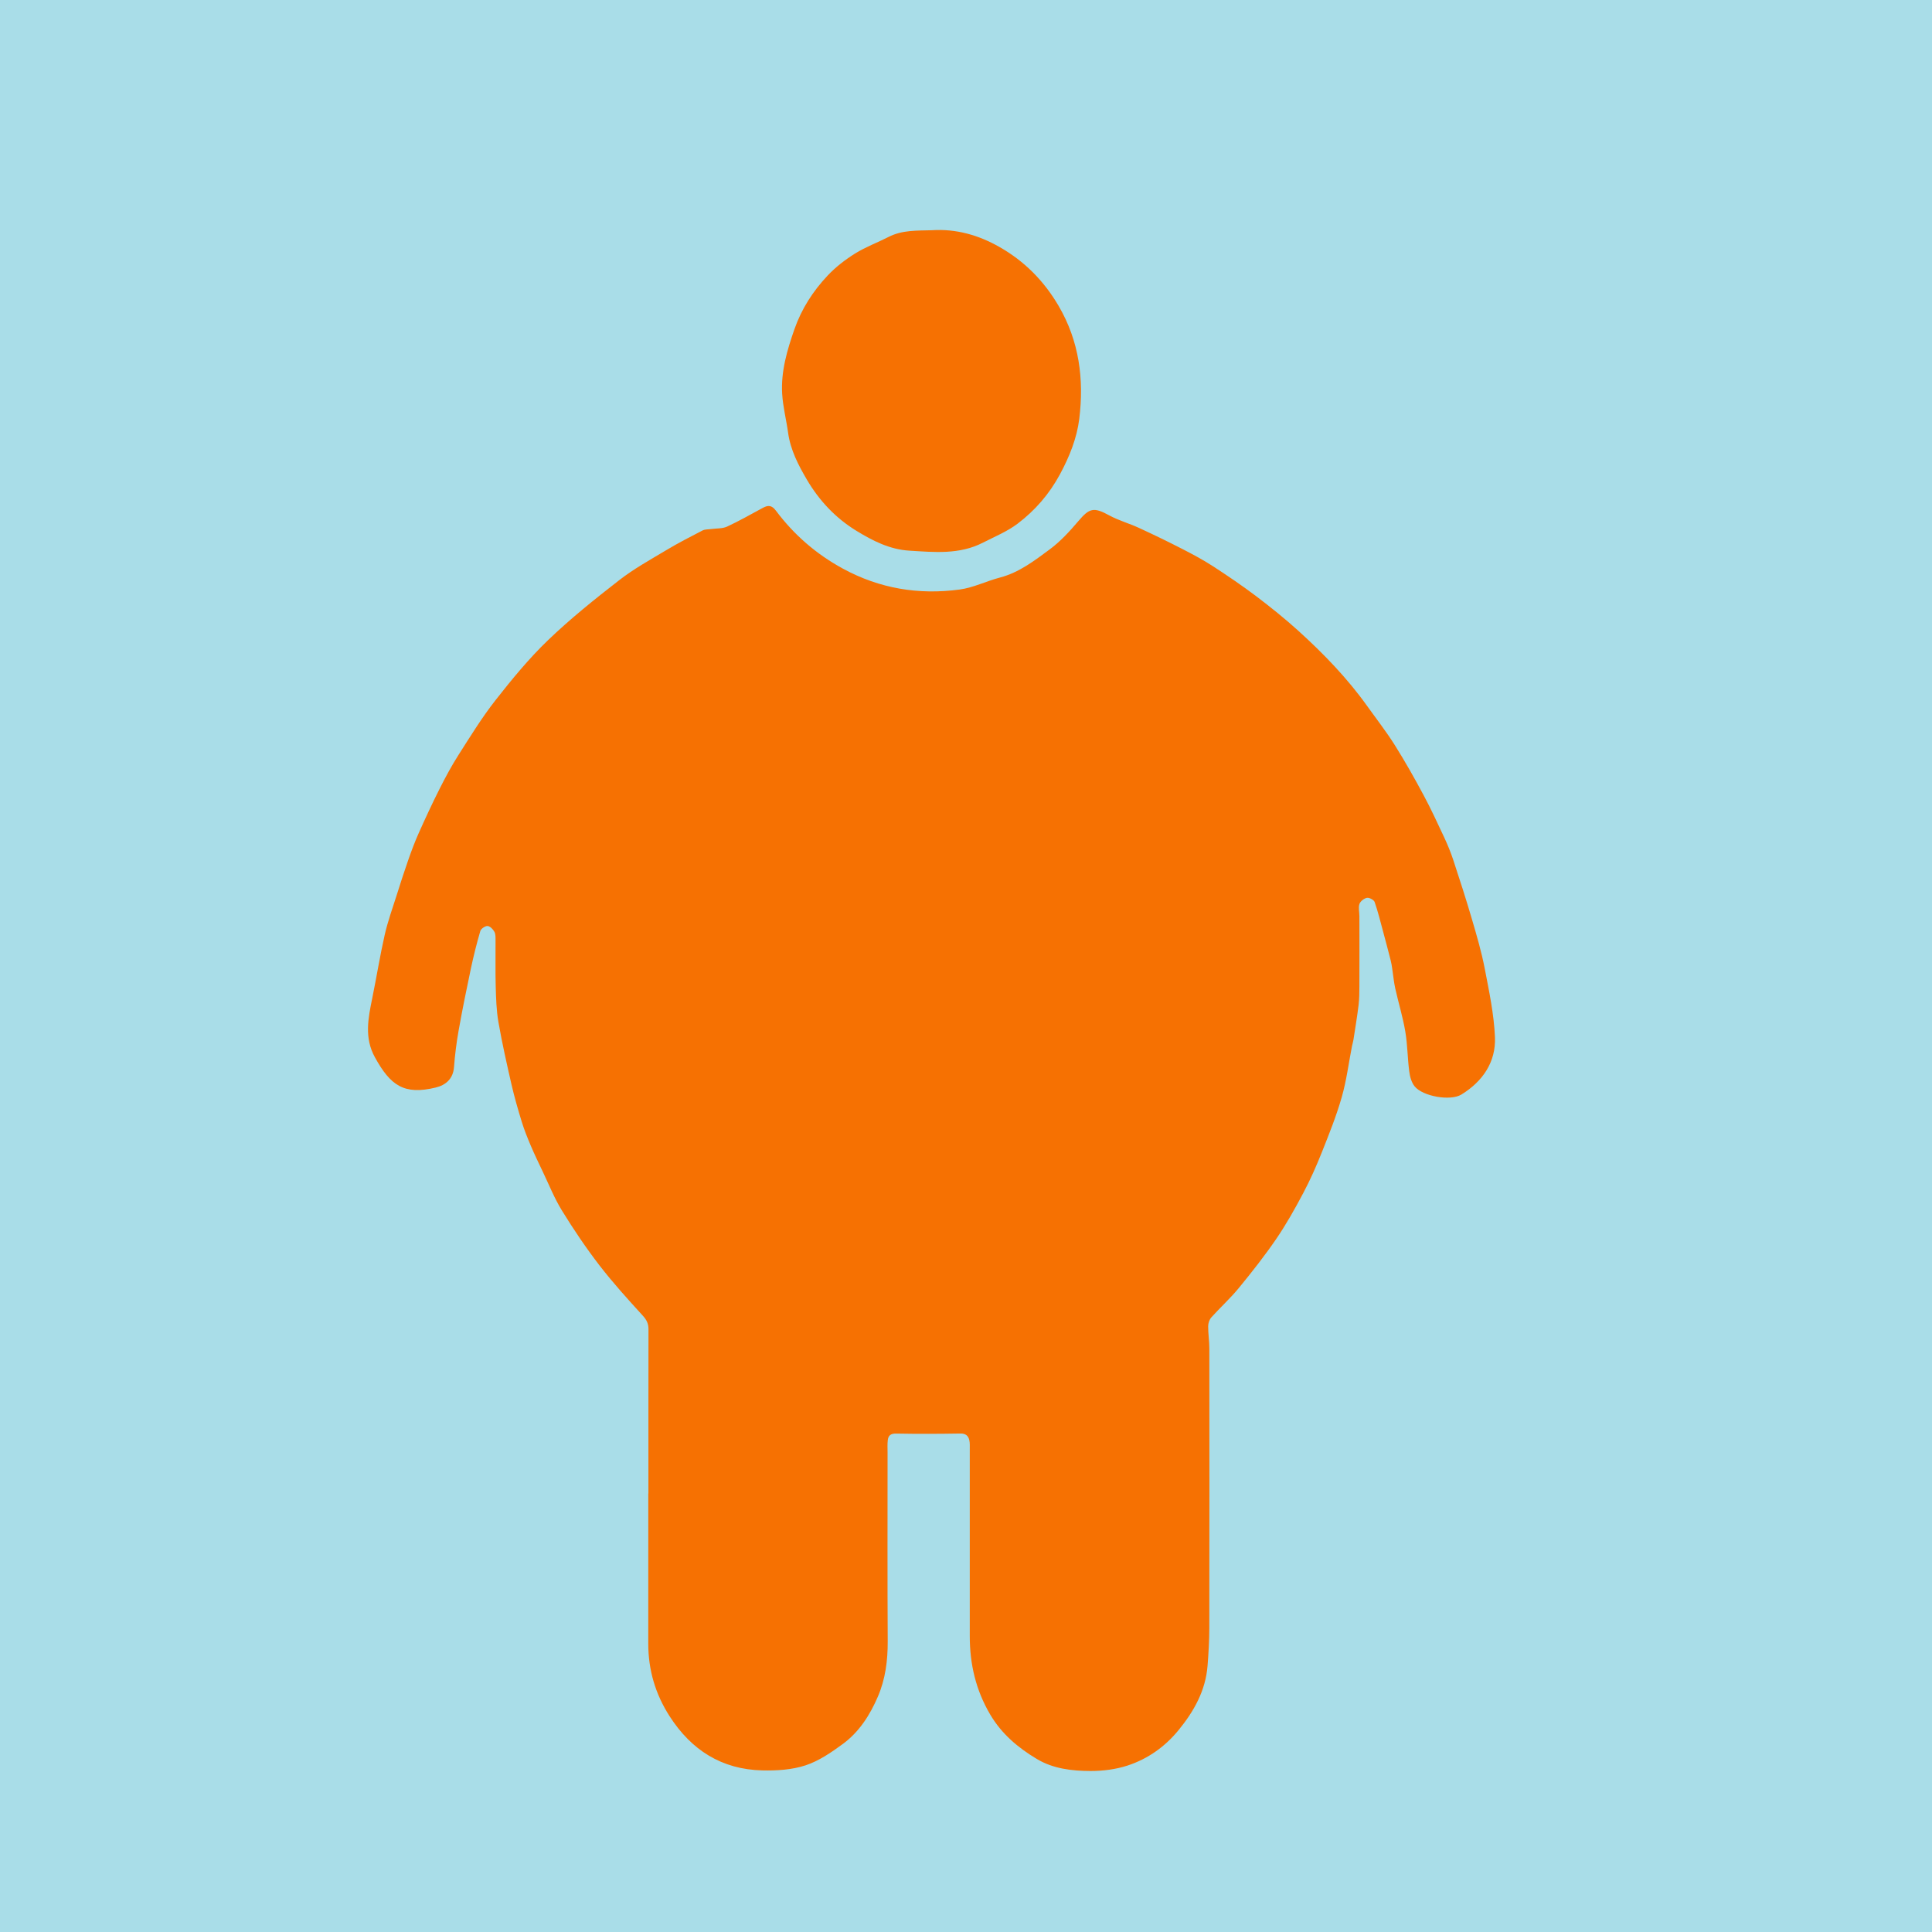
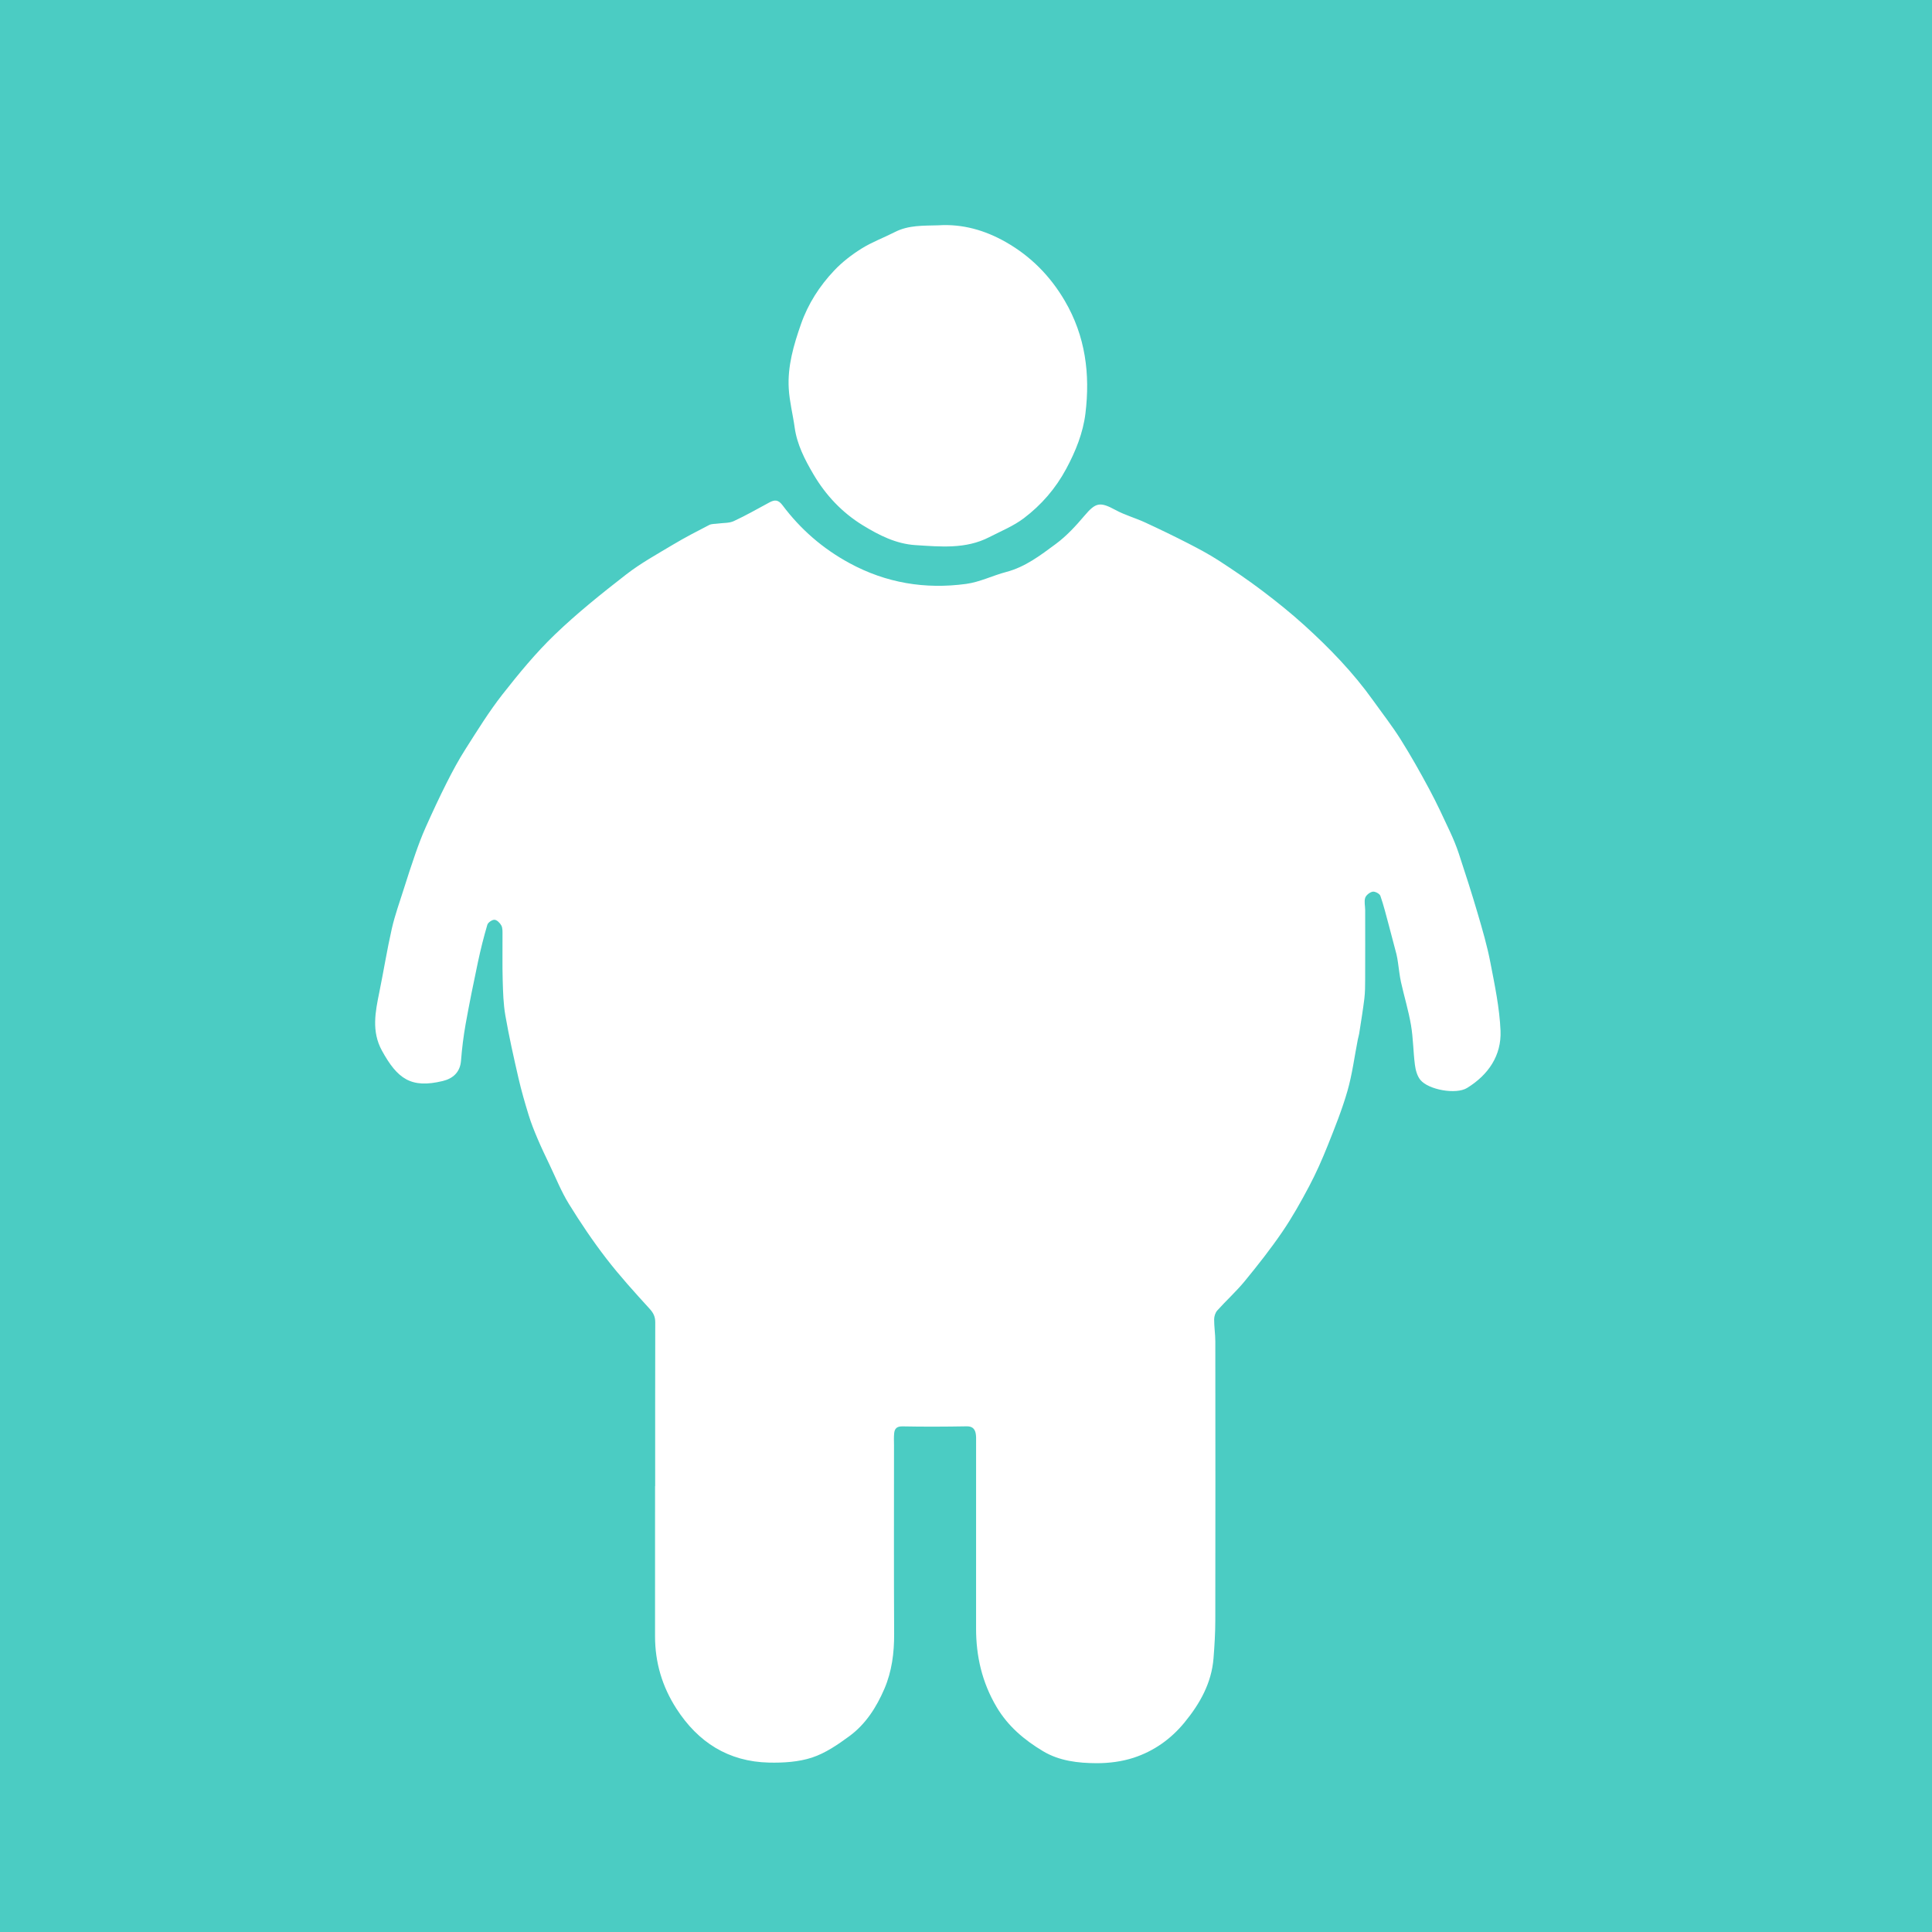
- <svg xmlns="http://www.w3.org/2000/svg" width="84px" height="84px" viewBox="0 0 84 84" version="1.1">
-   <defs />
+ <svg xmlns="http://www.w3.org/2000/svg" width="103px" height="103px" viewBox="0 0 103 103" version="1.1">
  <g id="Page-1" stroke="none" stroke-width="1" fill="none" fill-rule="evenodd">
-     <g id="Desktop" transform="translate(-90, -3866)">
-       <g id="Group-13" transform="translate(90, 3866)">
-         <rect id="Rectangle-6" fill="#A9DDE8" x="0" y="0" width="84" height="84" />
-         <path d="M28.192,64.932 C28.192,62.554 28.19,60.176 28.195,57.797 C28.196,57.558 28.12,57.392 27.952,57.208 C27.301,56.494 26.649,55.776 26.061,55.013 C25.475,54.252 24.936,53.451 24.433,52.634 C24.101,52.095 23.865,51.499 23.591,50.926 C23.413,50.554 23.234,50.182 23.073,49.802 C22.93,49.465 22.793,49.124 22.685,48.774 C22.521,48.24 22.366,47.701 22.24,47.157 C22.033,46.253 21.829,45.348 21.67,44.436 C21.582,43.93 21.568,43.409 21.553,42.894 C21.534,42.233 21.55,41.57 21.545,40.909 C21.544,40.775 21.554,40.625 21.496,40.514 C21.438,40.403 21.306,40.268 21.199,40.261 C21.095,40.255 20.914,40.378 20.884,40.478 C20.727,41.014 20.592,41.557 20.475,42.102 C20.285,42.999 20.102,43.898 19.941,44.8 C19.846,45.329 19.78,45.864 19.739,46.399 C19.699,46.911 19.378,47.179 18.942,47.285 C17.558,47.62 16.97,47.188 16.297,45.963 C15.834,45.121 16.007,44.273 16.183,43.41 C16.371,42.489 16.519,41.56 16.727,40.643 C16.86,40.058 17.067,39.49 17.248,38.916 C17.41,38.405 17.573,37.894 17.751,37.388 C17.888,36.998 18.032,36.609 18.201,36.231 C18.492,35.581 18.791,34.934 19.112,34.298 C19.368,33.791 19.638,33.287 19.944,32.809 C20.456,32.007 20.957,31.191 21.544,30.443 C22.256,29.535 22.996,28.633 23.828,27.833 C24.799,26.9 25.858,26.051 26.925,25.223 C27.56,24.73 28.276,24.334 28.97,23.919 C29.481,23.612 30.013,23.338 30.543,23.065 C30.653,23.008 30.799,23.02 30.929,23.001 C31.159,22.969 31.413,22.988 31.614,22.895 C32.143,22.65 32.651,22.358 33.165,22.082 C33.393,21.959 33.551,21.956 33.735,22.202 C34.518,23.247 35.481,24.088 36.646,24.722 C38.246,25.593 39.946,25.872 41.729,25.631 C42.323,25.55 42.887,25.265 43.475,25.111 C44.308,24.893 44.971,24.381 45.633,23.891 C46.099,23.547 46.503,23.107 46.879,22.664 C47.374,22.079 47.555,22.041 48.238,22.413 C48.641,22.632 49.095,22.756 49.513,22.949 C50.154,23.244 50.789,23.552 51.416,23.874 C51.867,24.105 52.315,24.345 52.739,24.62 C53.38,25.036 54.014,25.467 54.623,25.927 C55.251,26.403 55.868,26.899 56.451,27.427 C57.552,28.425 58.582,29.491 59.446,30.702 C59.85,31.267 60.279,31.816 60.647,32.402 C61.093,33.111 61.504,33.842 61.899,34.579 C62.222,35.18 62.507,35.801 62.796,36.419 C62.941,36.732 63.074,37.052 63.182,37.379 C63.465,38.239 63.744,39.1 63.998,39.969 C64.206,40.677 64.415,41.39 64.554,42.114 C64.744,43.101 64.956,44.097 64.998,45.096 C65.043,46.174 64.466,47.019 63.54,47.588 C63.06,47.883 61.858,47.668 61.506,47.233 C61.367,47.062 61.3,46.807 61.271,46.581 C61.196,46.007 61.197,45.421 61.1,44.85 C60.993,44.219 60.803,43.601 60.663,42.975 C60.601,42.695 60.576,42.406 60.532,42.122 C60.514,42.001 60.497,41.88 60.466,41.762 C60.359,41.341 60.248,40.922 60.135,40.503 C60.018,40.072 59.913,39.638 59.766,39.217 C59.734,39.124 59.533,39.018 59.432,39.037 C59.306,39.06 59.145,39.187 59.106,39.304 C59.053,39.464 59.104,39.657 59.104,39.836 C59.106,40.843 59.108,41.85 59.104,42.858 C59.103,43.138 59.102,43.42 59.069,43.697 C59.007,44.205 58.922,44.711 58.844,45.217 C58.83,45.305 58.801,45.391 58.783,45.479 C58.637,46.224 58.543,46.984 58.334,47.712 C58.101,48.526 57.783,49.317 57.469,50.105 C57.23,50.705 56.967,51.299 56.664,51.87 C56.304,52.551 55.925,53.227 55.491,53.863 C54.985,54.602 54.429,55.309 53.86,56.002 C53.491,56.452 53.054,56.847 52.664,57.281 C52.58,57.376 52.53,57.533 52.529,57.662 C52.527,57.986 52.58,58.31 52.58,58.634 C52.584,62.684 52.586,66.734 52.579,70.784 C52.578,71.332 52.545,71.882 52.502,72.429 C52.416,73.505 51.914,74.401 51.24,75.225 C50.647,75.949 49.903,76.476 49.021,76.764 C48.513,76.93 47.951,77.001 47.413,77 C46.608,76.998 45.788,76.902 45.083,76.479 C44.266,75.991 43.552,75.392 43.053,74.546 C42.423,73.478 42.162,72.341 42.164,71.124 C42.167,68.42 42.165,65.717 42.164,63.013 C42.164,62.879 42.173,62.74 42.143,62.612 C42.097,62.42 41.982,62.322 41.751,62.327 C40.823,62.342 39.894,62.347 38.966,62.329 C38.723,62.324 38.622,62.415 38.599,62.617 C38.578,62.794 38.59,62.975 38.59,63.155 C38.59,65.892 38.581,68.629 38.596,71.367 C38.6,72.195 38.496,73.003 38.171,73.76 C37.83,74.557 37.361,75.298 36.648,75.822 C36.146,76.191 35.605,76.563 35.022,76.755 C34.434,76.948 33.771,76.989 33.144,76.974 C31.375,76.933 30.058,76.086 29.118,74.626 C28.494,73.658 28.185,72.607 28.186,71.462 C28.189,69.285 28.187,67.109 28.187,64.932 L28.192,64.932 Z M38.63,10.303 C39.23,9.995 39.879,10.03 40.518,10.01 C41.575,9.941 42.555,10.225 43.46,10.741 C44.537,11.354 45.387,12.207 46.027,13.301 C46.926,14.837 47.135,16.492 46.925,18.208 C46.821,19.053 46.499,19.853 46.087,20.618 C45.623,21.481 45.002,22.194 44.243,22.769 C43.79,23.112 43.246,23.332 42.736,23.594 C41.712,24.121 40.615,24.008 39.529,23.941 C38.68,23.889 37.938,23.51 37.228,23.074 C36.328,22.523 35.614,21.761 35.081,20.853 C34.712,20.224 34.368,19.565 34.265,18.814 C34.187,18.247 34.04,17.687 34.007,17.118 C33.951,16.145 34.222,15.224 34.541,14.313 C34.852,13.423 35.351,12.653 35.984,11.981 C36.332,11.611 36.748,11.291 37.178,11.022 C37.635,10.737 38.149,10.549 38.63,10.303 Z" id="overweight" fill="#F67102" />
+     <g id="Desktop" transform="translate(-70, -3981)">
+       <g id="Group-13" transform="translate(70, 3981)">
+         <rect id="Rectangle-6" fill-opacity="0.7" fill="#05BCB0" x="0" y="0" width="103" height="103" />
+         <path d="M34.929,79.231 C34.929,76.32 34.926,73.409 34.933,70.498 C34.934,70.205 34.841,70.002 34.635,69.777 C33.838,68.903 33.04,68.025 32.32,67.09 C31.602,66.159 30.942,65.178 30.326,64.179 C29.92,63.52 29.631,62.79 29.295,62.089 C29.077,61.633 28.858,61.178 28.661,60.713 C28.486,60.301 28.317,59.883 28.186,59.455 C27.985,58.801 27.794,58.142 27.641,57.476 C27.387,56.37 27.138,55.262 26.943,54.145 C26.835,53.526 26.818,52.889 26.8,52.258 C26.776,51.449 26.796,50.638 26.79,49.828 C26.789,49.665 26.801,49.481 26.73,49.345 C26.659,49.209 26.497,49.045 26.366,49.036 C26.239,49.028 26.017,49.179 25.981,49.302 C25.788,49.957 25.622,50.622 25.48,51.29 C25.247,52.387 25.023,53.487 24.825,54.591 C24.71,55.238 24.628,55.893 24.578,56.548 C24.53,57.174 24.136,57.503 23.603,57.632 C21.908,58.042 21.188,57.513 20.363,56.015 C19.797,54.984 20.009,53.945 20.224,52.89 C20.454,51.763 20.635,50.625 20.89,49.504 C21.053,48.788 21.307,48.092 21.528,47.389 C21.726,46.764 21.927,46.139 22.144,45.519 C22.311,45.042 22.488,44.566 22.695,44.104 C23.051,43.308 23.418,42.516 23.811,41.737 C24.124,41.117 24.455,40.501 24.83,39.915 C25.456,38.933 26.07,37.936 26.788,37.02 C27.661,35.908 28.567,34.804 29.585,33.826 C30.774,32.684 32.071,31.645 33.377,30.631 C34.155,30.027 35.032,29.544 35.882,29.035 C36.508,28.66 37.158,28.324 37.808,27.989 C37.942,27.92 38.122,27.935 38.281,27.912 C38.562,27.872 38.873,27.896 39.119,27.782 C39.767,27.482 40.389,27.125 41.019,26.786 C41.298,26.636 41.491,26.633 41.716,26.933 C42.675,28.213 43.854,29.242 45.281,30.018 C47.24,31.084 49.321,31.425 51.505,31.13 C52.233,31.032 52.923,30.683 53.642,30.494 C54.662,30.227 55.474,29.601 56.286,29.001 C56.856,28.58 57.351,28.042 57.811,27.499 C58.417,26.784 58.639,26.737 59.476,27.192 C59.969,27.46 60.524,27.612 61.037,27.848 C61.821,28.21 62.599,28.586 63.367,28.98 C63.918,29.263 64.468,29.557 64.987,29.893 C65.772,30.403 66.548,30.929 67.293,31.493 C68.063,32.075 68.818,32.682 69.532,33.329 C70.88,34.55 72.141,35.855 73.2,37.337 C73.693,38.028 74.219,38.7 74.67,39.417 C75.216,40.285 75.719,41.18 76.203,42.082 C76.598,42.818 76.948,43.577 77.301,44.334 C77.479,44.716 77.642,45.109 77.774,45.509 C78.12,46.561 78.462,47.615 78.773,48.678 C79.028,49.546 79.284,50.418 79.454,51.304 C79.687,52.512 79.946,53.731 79.997,54.953 C80.052,56.273 79.346,57.307 78.212,58.003 C77.624,58.364 76.152,58.101 75.721,57.569 C75.551,57.359 75.469,57.048 75.433,56.771 C75.342,56.068 75.343,55.351 75.224,54.653 C75.093,53.88 74.86,53.124 74.69,52.357 C74.614,52.014 74.583,51.661 74.529,51.314 C74.506,51.166 74.486,51.017 74.449,50.872 C74.317,50.358 74.181,49.844 74.043,49.332 C73.9,48.805 73.771,48.273 73.591,47.759 C73.552,47.645 73.306,47.515 73.182,47.538 C73.028,47.566 72.831,47.721 72.783,47.864 C72.718,48.061 72.78,48.297 72.781,48.516 C72.782,49.749 72.785,50.981 72.78,52.214 C72.779,52.557 72.778,52.902 72.737,53.242 C72.661,53.863 72.557,54.482 72.462,55.101 C72.445,55.209 72.409,55.314 72.388,55.422 C72.209,56.334 72.093,57.264 71.838,58.155 C71.553,59.151 71.163,60.119 70.778,61.084 C70.485,61.818 70.163,62.545 69.793,63.244 C69.352,64.077 68.888,64.905 68.356,65.683 C67.737,66.588 67.056,67.453 66.36,68.301 C65.908,68.852 65.372,69.335 64.895,69.867 C64.792,69.982 64.731,70.175 64.729,70.333 C64.727,70.729 64.792,71.126 64.792,71.522 C64.797,76.479 64.799,81.436 64.791,86.392 C64.79,87.063 64.749,87.736 64.696,88.406 C64.592,89.723 63.977,90.819 63.151,91.827 C62.425,92.714 61.514,93.358 60.434,93.711 C59.812,93.914 59.123,94.002 58.465,94 C57.479,93.998 56.475,93.88 55.611,93.363 C54.612,92.765 53.737,92.032 53.126,90.996 C52.355,89.689 52.035,88.298 52.037,86.809 C52.041,83.5 52.039,80.191 52.038,76.882 C52.038,76.717 52.048,76.548 52.011,76.39 C51.956,76.155 51.815,76.036 51.532,76.041 C50.396,76.061 49.258,76.067 48.121,76.044 C47.824,76.038 47.701,76.15 47.672,76.397 C47.647,76.614 47.662,76.836 47.662,77.055 C47.662,80.405 47.651,83.755 47.669,87.106 C47.674,88.12 47.547,89.108 47.149,90.035 C46.73,91.011 46.156,91.917 45.283,92.558 C44.668,93.01 44.006,93.465 43.292,93.7 C42.573,93.936 41.76,93.986 40.992,93.968 C38.826,93.918 37.214,92.881 36.063,91.095 C35.299,89.91 34.92,88.624 34.922,87.222 C34.925,84.558 34.923,81.894 34.923,79.231 L34.929,79.231 Z M47.71,12.37 C48.445,11.994 49.239,12.037 50.022,12.012 C51.316,11.928 52.517,12.276 53.624,12.906 C54.943,13.657 55.984,14.701 56.768,16.04 C57.869,17.92 58.125,19.946 57.867,22.046 C57.74,23.079 57.346,24.059 56.842,24.995 C56.274,26.052 55.512,26.924 54.583,27.628 C54.029,28.047 53.362,28.317 52.738,28.638 C51.484,29.283 50.141,29.145 48.811,29.062 C47.772,28.998 46.863,28.534 45.994,28.002 C44.892,27.326 44.017,26.395 43.365,25.283 C42.913,24.513 42.492,23.707 42.365,22.787 C42.27,22.094 42.09,21.408 42.05,20.712 C41.981,19.521 42.313,18.393 42.703,17.278 C43.084,16.189 43.695,15.246 44.47,14.425 C44.897,13.972 45.406,13.58 45.933,13.251 C46.491,12.902 47.121,12.672 47.71,12.37 Z" id="overweight" fill="#FFFFFF" />
      </g>
    </g>
  </g>
</svg>
